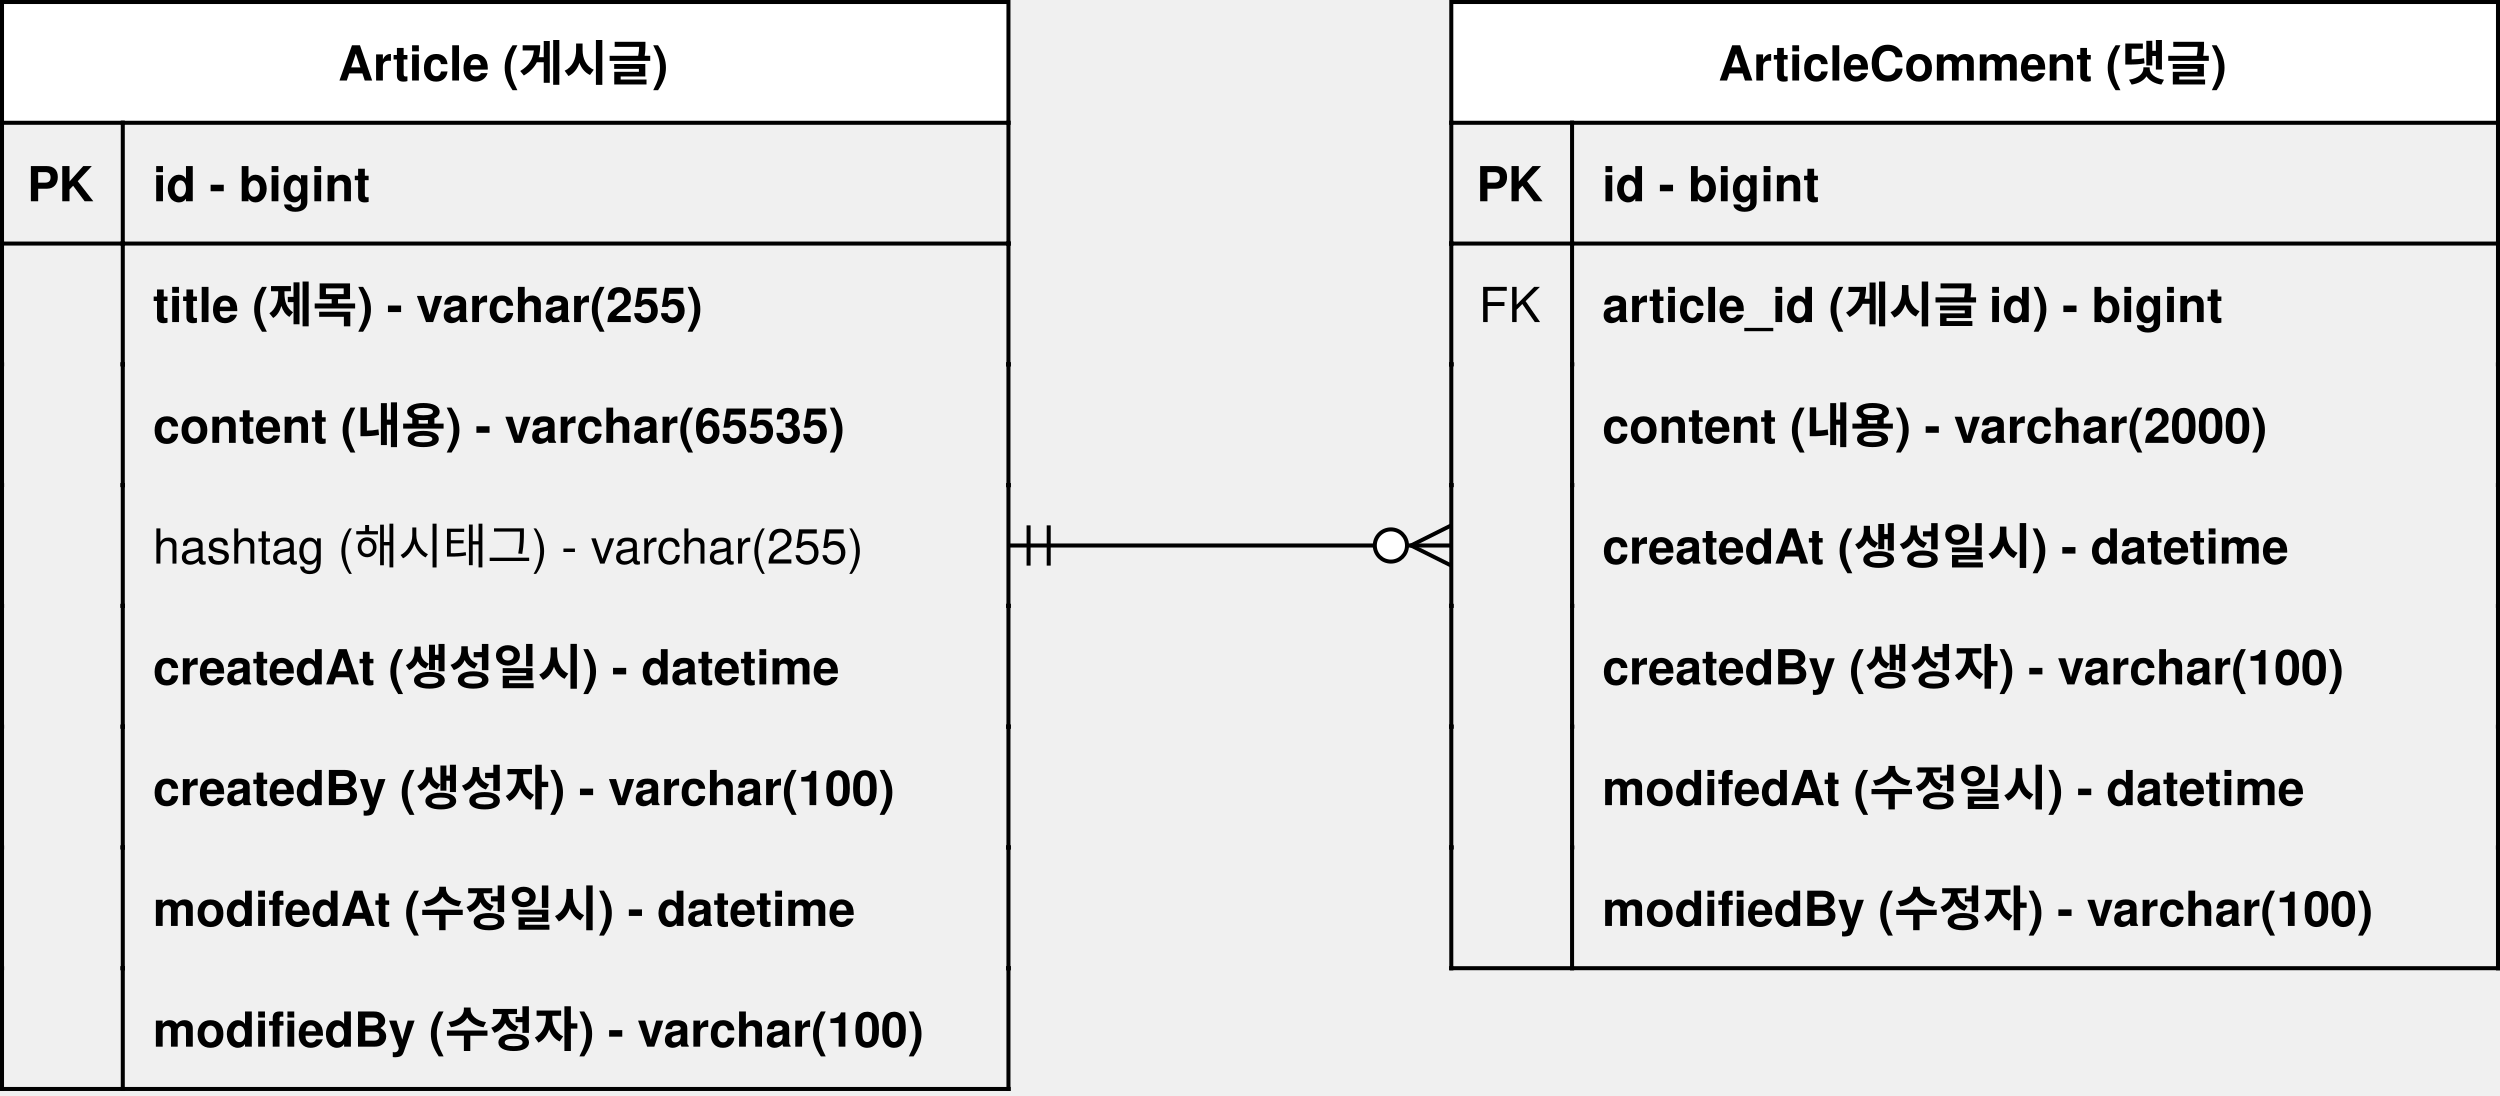
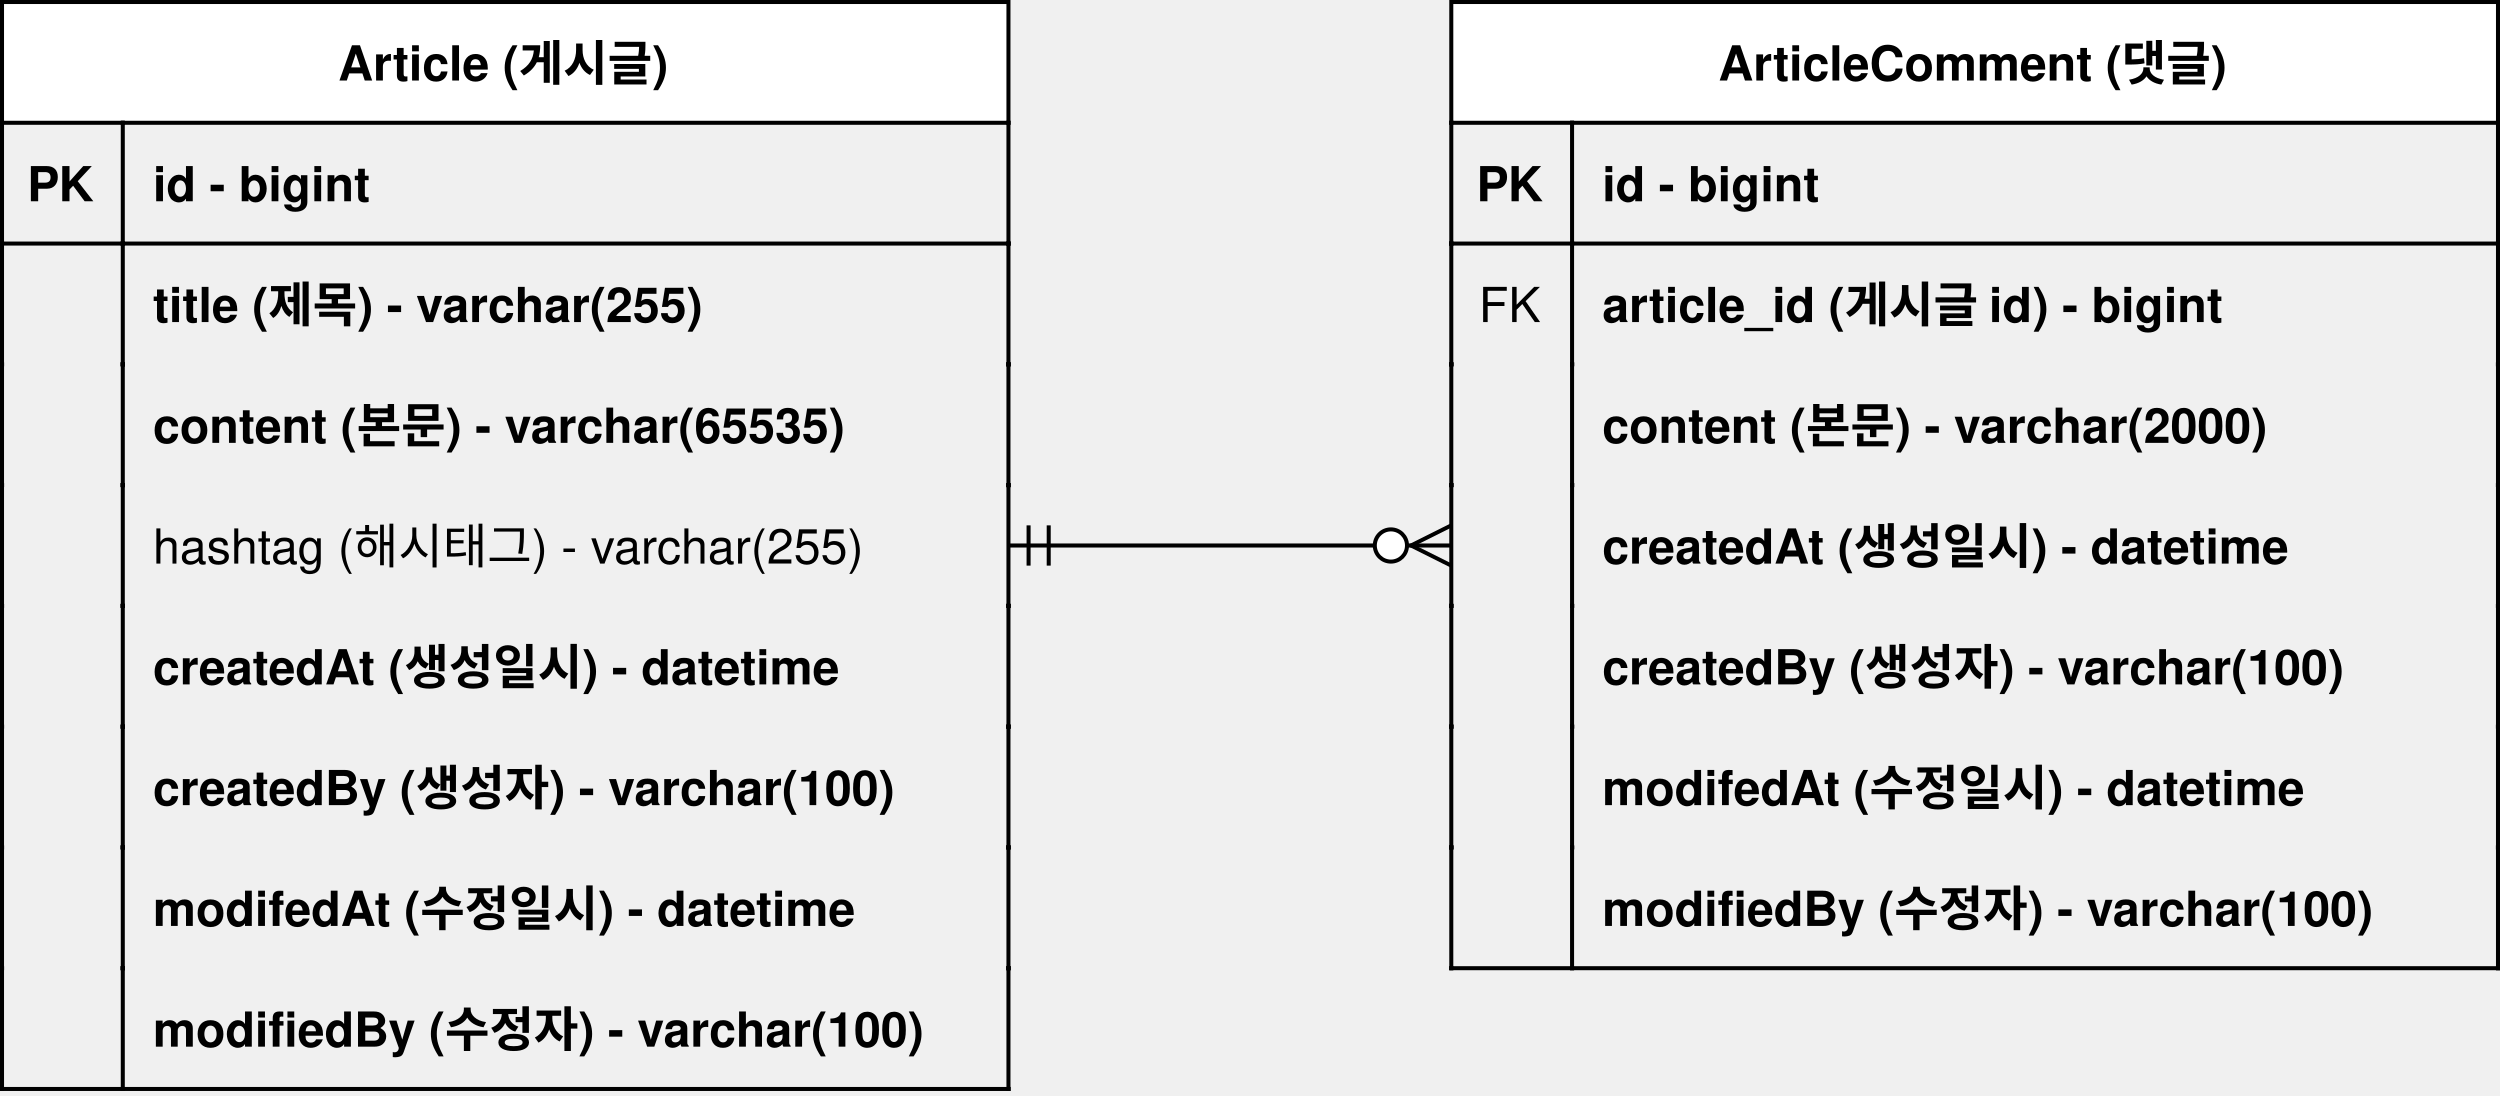
- <svg xmlns="http://www.w3.org/2000/svg" version="1.1" width="621px" height="272px" viewBox="-0.5 -0.5 621 272" content="&lt;mxfile host=&quot;app.diagrams.net&quot; modified=&quot;2023-02-01T11:42:38.139Z&quot; agent=&quot;5.0 (Windows NT 10.0; Win64; x64) AppleWebKit/537.36 (KHTML, like Gecko) Chrome/109.0.0.0 Safari/537.36&quot; etag=&quot;QWkbVmlv7-A0ElHMco2Y&quot; version=&quot;20.8.13&quot; type=&quot;github&quot;&gt;&lt;diagram id=&quot;R2lEEEUBdFMjLlhIrx00&quot; name=&quot;Page-1&quot;&gt;7V1dc9o4FP01mmkfkjE2BvOIgbQzG2YzaaebfdpRsDDaGouVFQL99SvZEl+yiYmBUOSZtGNdy7J9z9E93IuUAKc3XXyhcDYZkgBFwLaCBXD6wLZb7Rb/XxiWmaHdbmSGkOIgM20YvuFfSBotaX3BAUq2OjJCIoZn28YRiWM0Yls2SCl53e42JtH2XWcwRJrh2whGuvUvHLBJZvVca23/inA4UXduWPLMFKrO0pBMYEBet0xowe5IzOQjPiA6hTGKGT8zhPQnosAdTBgTb9oF9h3/GYvetyEhYYTgDCe3IzLl5lHCu9yN4RRHws0bA/lyIH47ZwCcHiWEZUfTRQ9FAioFQ/ZMdwVnV36gYtwSF/Ru5sv7nxaLv746P9hwGD60n29sJxtmDqMX6eAuZXjEvW1bn8CgC3wbeD0w6AHPB51eavGAZ32WPmRLBQx350wcMvgsTH7CIGWSP47FDZwRDOKYv7zTb6TtKIKzBKfdM8sER8E9XJIXpgZSLX+MFyh4zOgj+nIm3fPBRFMMLoD4Jh9GnIYRDmN+POLeEXf0KUr4s9zDhMkeuv+kS+eIMrTYMEl/fkFkihhd8i7qrOLNcqf9umamrZg52WCl3ZZGKKkWrsZeI8gPJIiHANrUAC1Eir87wzB65NMUxmEK2jYmwrEBJbPvkIaIScOMYOHSwRxlEyX1Po6iHomIgDYmMVLd0rdzff7D37dn3brA5Q/Q4+3Gus1/RHfKeiROGOUUEbdCHKlXJNDyGZnJ+0RorB6DSm+K42fCGJ93RbjuZ/7baEt0nZLgOifD1tWwffjjEHQJf9lxlMa8CQ4CFGezUsRpuEY8B8xcBFZe34Vjdy6WRaRZGpENCJwDEZCDrd1y8Ggw4vSPIUM+eYmDRIN19ZwVkG5pSPP+tnXD/z3jUMyQy4Ndhdysr5/M4AjH4X12ZWuHF+5JeLEonqn2UXlSarhzEKVtcrjXg82pYn/rw2O/VwnoM4WAsv5vl/b/1Uf6joYrw0x9/O6BrpV+6vZBtwu6nc9SA+aQjiaQfrJdt/iD+G+iBKUnbXnSXLMM/DecDd1x2+om43mMnuJ/aePHjUrOzZWBAm6UFoPCyN85Y+TPx7ZRCduzRv43/L+Hu1cd+fPf29ZwFRWSrNz0SYR8zwZ+U4hAJy/2t1zXuZrof0zimBf99SJeHf2PE/1LV/ROF/6rFfQuP/wXAHD14V8v5k1gMmEwzMJ/H3RcGf5l5b0PPEeV4NvA964lGTg+d4xTgJzKcK0AR1IA96MVIKcYfIHT/P2zOCOveQqQU7sdUcRvGXSZKv+IiN9PD5qAzx6RC/SBv/4+VmlAwC9jeIoukBjnSgeKaGSeGFQrFddisEcMvA8XA71efIFzvsIs9swUA3VLXQz85R4xGICOtZsHNKw9q3MM0IECBhmnA061wnGtA8U6sFoN+WE64OjV4wuc8++fxc71fx+c/956LXdKAjzeSgo80PHUl8NunRS8g0bmiYHR60JPKwbNDxeDauW/yxeDpqFioFf+UjHAW1mBrgZ1VlCaQsYJQVNPNOWOjx6ZTjdXH3AiOVe33+MN7uz/uNBU5Z993w63cnBeScTRQ3/T6CSvNK57pkKhrufFhDxwTybrTT3H+432e7wLEUOzvqae9V3tfo9j8mKPeh+XJxdDlDqNO1W4z9vicd5wr2dxd5cY7isgYGge19TzOJh95v4nDfP7NlqnY6tk7jq0oEIaV8Qg84TA+I1/JxOCvB0f5xWC32iv37v83zZUBvS1Gwft+LAts2t4RbwxLvi79YaPUwX/0iW9k0V/98o3fLiGbvhw9fSuXu57fBqZJwbVtgfUYnDg3o/zikG1NO/yxaBlqBjoKV693PeoDDJPB6rtDKh14MBtH2fVAXWzq9WBjpk60NKXb9TLfY9PI+PEoGXXYnAiMcjd+3FeMahW/rt4McjIa6AY6JW/ernvcSlknhCUyApQECLlc+5WzJaPKIIMk3iwPpMhky3vbfC39ydsGoFswR+Kg6741f68OXj8hSj5ToYwXgK5KHh9bgrj4M+UNlS8MQokLTbXDnvZgBut0Qudp13Tey0we9o4/lsMcevKVn8hR0wbS9WIuROfNhsbV4nm+rK0pa7LPCXcU8g+aUrICx2hPTio39HFlIYWfoR5uzy++pMGm9xaGWmK3Xz7kfcQ+IGkS0pWU0N9/b3caashsleVV60Jqw3U3BnI3h0oc4U20NvM5831n03Iuq//1IUz+B8=&lt;/diagram&gt;&lt;/mxfile&gt;" resource="https://app.diagrams.net/#Hmansooonuna%2Fproject-board%2Ffeature%252F%25239-domain%2Fdocument%2Fboard-erd.svg">
+ <svg xmlns="http://www.w3.org/2000/svg" version="1.1" width="621px" height="272px" viewBox="-0.5 -0.5 621 272" content="&lt;mxfile host=&quot;app.diagrams.net&quot; modified=&quot;2023-02-01T11:52:27.409Z&quot; agent=&quot;5.0 (Windows NT 10.0; Win64; x64) AppleWebKit/537.36 (KHTML, like Gecko) Chrome/109.0.0.0 Safari/537.36&quot; etag=&quot;APXkcq9fPOV3LtizJXhj&quot; version=&quot;20.8.13&quot; type=&quot;github&quot;&gt;&lt;diagram id=&quot;R2lEEEUBdFMjLlhIrx00&quot; name=&quot;Page-1&quot;&gt;7V3vc6I4GP5rmOl+aAdB/PFRqN2duTrX6e7s9T7dpBIxt0C8kFrdv/4SSBQNWCxqrWHG3SEvIZD3efI+5DWphu1Fi68EzKYj7MPQsEx/Ydi3hmV1uh32PzcsM0O328oMAUF+ZsoZvqPfUBhNYX1BPkw2KlKMQ4pmm8YxjmM4phs2QAh+3aw2weHmXWcggIrh+xiEqvUv5NNpZu055tr+DaJgKu/cMsWZCMjKwpBMgY9fN0xwQe9wTMUjPkASgRjGlJ0ZAfILEsMZTinlPR0Y1h37THjtmwDjIIRghpKbMY6YeZywKncTEKGQuznXkCsaYrezh4btEYxpdhQtPBhyqCQM2TPdlZxd+YHwditc4F3Pl/e/TBp/e7V/0tEoeOg+X1t21swchC/CwQNC0Zh52zKvjOHAcC2j5xlDz+i5Rt9LLT2jZ34RPqRLCQxz54wfUvDMTW5CAaGCP7bJDIwRFKCYdd6+baXlMASzBKXVM8sUhf49WOIXKhuSJXeCFtB/zOjD6zIm3bPGeJE3zoH4Lh6GnwYhCmJ2PGbe4Xd0CUzYs9yDhIoaqv+ES+eQULjImYQ/v0IcQUqWrIo8K3mz3Cq/rplpSWZOc6y0usIIBNWCVdtrBNmBAHEfQNsKoKVIsb5TBMJHNkxBHKSgbWLCHesTPPsBSACpMMww4i4dzmE2UFLvozD0cIg5tDGOoayW9s5x2Yf11zNvHMNhD+CxcmtdZh9enVAPxwkljCL8VpAh9Qo5Wi7FM3GfEE7kYxDhTX78jCll464M193Mfxttga5dEVz7aNg6CrYPf+yDLmadnYRpzJsi34dxNip5nAZrxAvALERg5fVtOLbHYlVE2pURyUFg74mAaGztlr1bAyGjfwwodPFL7CcKrKvnrIF0R0Ga1bfMa/bvGQV8hJwf7DLkZnXdZAbGKA7usys7W7xwjsKLRflItQ7Kk0rNnYIoXZ3DvRpsjhX7Ox8e+3u1gD5RCKjq/25l/198pO8ruFJE5eu3ZwzM9K3bNQYDY9D/IjRgDsh4CsiV5TjlL+KfRAkqD9rqpLlkGfhvNBs5k645SCbzGD7F/5LWz2s5OddXBkq4UVkMSiN//4SRvxjbVi1sTxr53/D/Du5edOQv7rel4MozJFm66YqHfNfmuRYe+z12sB37O45jX0z0PyRx9Iv+ahKvif6Hif6VM3rHC//1EnrnH/5LALj48K8m86YgmVIQZOH/1ug7htvOZd5vjZ4tU/DdAkH4rJOBw3NHOwUoyAw3CnAgBXA+WgEKksFnOMzfP4oz8uqnAAW52zGB7Jb+gMr0D4/4t+lB22Cjhx2worv+PlZqgM8uoyiCZ0iMU00HymiknxjUSxU3YrBDDHofLgZqvvgMx3yNUdzTUwzkLVUxcJc7xGBo9M3teUDL3LE6RwMdKGGQdjpg10scNzpQrgOr1ZAfpgO2mj0+wzH//lFsX/73wcX9VnO5EfbRZGNS0DP6PfnlsNNMCt5BI/3EQOt1occVg/aHi0G99N/5i0FbUzFQM3+pGKCNWYGqBs2soDKFtBOCtjrRFDs+PBxFudUHPUYk++L2e7zBnd2vC22Z/tn17XCnAOeVRBw89Le1nuRVxnXHUCjV9aKYUATu0WS9rc7xPtF+j3choumsr63O+i52v8chebFDvQ/Lk7MhSjONO1a4L9ricdpwr87i7s4x3NdAQNN5XFudx4HsnfufNMzv2midti0nc5ehBTWmcWUM0k8ItN/4dzQhKNrxcVoh+ER7/d7l/66mMqCu3dhrx4dl6p3DK+ONdsHfaTZ8HCv4V07pHS36Oxe+4cPRdMOHo07vmuW+h6eRfmJQb3tAIwZ77v04rRjUm+advxh0NBUDdYrXLPc9KIP004F6OwMaHdhz28dJdUDe7GJ1oK+nDnTU5RvNct/D00g7MehYjRgcSQwK936cVgzqpf/OXgwy8mooBmrmr1nue1gK6ScEFWYF0A+g9DlzK6LLRxgCinA8XJ/JkMmW97ZY790pjUIjW/AHY3/A/7Q/Kw4ff0OCf+ARiJeGWBS8PheB2P8zpQ3hPYa+oEV+7XAvazBXGr+QeVo1vdcC0afc8d+8iRtHlG4XosW0sJSFmDnxKV/IXcWL68vSkrwu8xR3Tyn7hCnBL2QMd+Ag/0YXlRpa+grzdnp89ZMGeW6tjCTFbr75yDsI/IDTJSWroSG//l5ulWUTWVfFVWvCKg21txqythvKXKE09DbzWXH9swlZ9fVPXdjD/wE=&lt;/diagram&gt;&lt;/mxfile&gt;" resource="https://app.diagrams.net/#Hmansooonuna%2Fproject-board%2Ffeature%252F%25239-domain%2Fdocument%2Fboard-erd.svg">
  <defs>
    <clipPath id="mx-clip-0-30-30-30-0">
      <rect x="0" y="30" width="30" height="30" />
    </clipPath>
    <clipPath id="mx-clip-36-30-214-30-0">
      <rect x="36" y="30" width="214" height="30" />
    </clipPath>
    <clipPath id="mx-clip-36-60-214-30-0">
      <rect x="36" y="60" width="214" height="30" />
    </clipPath>
    <clipPath id="mx-clip-36-90-214-30-0">
      <rect x="36" y="90" width="214" height="30" />
    </clipPath>
    <clipPath id="mx-clip-36-120-214-30-0">
      <rect x="36" y="120" width="214" height="30" />
    </clipPath>
    <clipPath id="mx-clip-36-150-214-30-0">
      <rect x="36" y="150" width="214" height="30" />
    </clipPath>
    <clipPath id="mx-clip-36-180-214-30-0">
      <rect x="36" y="180" width="214" height="30" />
    </clipPath>
    <clipPath id="mx-clip-36-210-214-30-0">
      <rect x="36" y="210" width="214" height="30" />
    </clipPath>
    <clipPath id="mx-clip-36-240-214-30-0">
      <rect x="36" y="240" width="214" height="30" />
    </clipPath>
    <clipPath id="mx-clip-360-30-30-30-0">
      <rect x="360" y="30" width="30" height="30" />
    </clipPath>
    <clipPath id="mx-clip-396-30-224-30-0">
      <rect x="396" y="30" width="224" height="30" />
    </clipPath>
    <clipPath id="mx-clip-360-60-30-30-0">
      <rect x="360" y="60" width="30" height="30" />
    </clipPath>
    <clipPath id="mx-clip-396-60-224-30-0">
      <rect x="396" y="60" width="224" height="30" />
    </clipPath>
    <clipPath id="mx-clip-396-90-224-30-0">
      <rect x="396" y="90" width="224" height="30" />
    </clipPath>
    <clipPath id="mx-clip-396-120-224-30-0">
      <rect x="396" y="120" width="224" height="30" />
    </clipPath>
    <clipPath id="mx-clip-396-150-224-30-0">
      <rect x="396" y="150" width="224" height="30" />
    </clipPath>
    <clipPath id="mx-clip-396-180-224-30-0">
      <rect x="396" y="180" width="224" height="30" />
    </clipPath>
    <clipPath id="mx-clip-396-210-224-30-0">
      <rect x="396" y="210" width="224" height="30" />
    </clipPath>
  </defs>
  <g>
    <path d="M 0 30 L 0 0 L 250 0 L 250 30" fill="rgb(255, 255, 255)" stroke="rgb(0, 0, 0)" stroke-miterlimit="10" pointer-events="all" />
    <path d="M 0 30 L 0 270 L 250 270 L 250 30" fill="none" stroke="rgb(0, 0, 0)" stroke-miterlimit="10" pointer-events="none" />
    <path d="M 0 30 L 250 30" fill="none" stroke="rgb(0, 0, 0)" stroke-miterlimit="10" pointer-events="none" />
    <path d="M 30 30 L 30 60 L 30 90 L 30 120 L 30 150 L 30 180 L 30 210 L 30 240 L 30 270" fill="none" stroke="rgb(0, 0, 0)" stroke-miterlimit="10" pointer-events="none" />
    <g fill="rgb(0, 0, 0)" font-family="Helvetica" font-weight="bold" pointer-events="none" text-anchor="middle" font-size="12px">
      <text x="124.5" y="19.5">Article (게시글)</text>
    </g>
    <path d="M 0 30 M 250 30 M 250 60 L 0 60" fill="none" stroke="rgb(0, 0, 0)" stroke-linecap="square" stroke-miterlimit="10" pointer-events="none" />
    <path d="M 0 30 M 30 30 M 30 60 M 0 60" fill="none" stroke="rgb(0, 0, 0)" stroke-linecap="square" stroke-miterlimit="10" pointer-events="none" />
    <g fill="rgb(0, 0, 0)" font-family="Helvetica" font-weight="bold" pointer-events="none" clip-path="url(#mx-clip-0-30-30-30-0)" text-anchor="middle" font-size="12px">
      <text x="14.5" y="49.5">PK</text>
    </g>
    <path d="M 30 30 M 250 30 M 250 60 M 30 60" fill="none" stroke="rgb(0, 0, 0)" stroke-linecap="square" stroke-miterlimit="10" pointer-events="none" />
    <g fill="rgb(0, 0, 0)" font-family="Helvetica" font-weight="bold" text-decoration="underline" pointer-events="none" clip-path="url(#mx-clip-36-30-214-30-0)" font-size="12px">
      <text x="37.5" y="49.5">id - bigint</text>
    </g>
    <path d="M 0 60 M 250 60 M 250 90 M 0 90" fill="none" stroke="rgb(0, 0, 0)" stroke-linecap="square" stroke-miterlimit="10" pointer-events="none" />
    <path d="M 0 60 M 30 60 M 30 90 M 0 90" fill="none" stroke="rgb(0, 0, 0)" stroke-linecap="square" stroke-miterlimit="10" pointer-events="none" />
    <path d="M 30 60 M 250 60 M 250 90 M 30 90" fill="none" stroke="rgb(0, 0, 0)" stroke-linecap="square" stroke-miterlimit="10" pointer-events="none" />
    <g fill="rgb(0, 0, 0)" font-family="Helvetica" font-weight="bold" pointer-events="none" clip-path="url(#mx-clip-36-60-214-30-0)" font-size="12px">
      <text x="37.5" y="79.5">title (제목) - varchar(255)</text>
    </g>
    <path d="M 0 90 M 250 90 M 250 120 M 0 120" fill="none" stroke="rgb(0, 0, 0)" stroke-linecap="square" stroke-miterlimit="10" pointer-events="none" />
    <path d="M 0 90 M 30 90 M 30 120 M 0 120" fill="none" stroke="rgb(0, 0, 0)" stroke-linecap="square" stroke-miterlimit="10" pointer-events="none" />
    <path d="M 30 90 M 250 90 M 250 120 M 30 120" fill="none" stroke="rgb(0, 0, 0)" stroke-linecap="square" stroke-miterlimit="10" pointer-events="none" />
    <g fill="rgb(0, 0, 0)" font-family="Helvetica" font-weight="bold" pointer-events="none" clip-path="url(#mx-clip-36-90-214-30-0)" font-size="12px">
-       <text x="37.5" y="109.5">content (내용) - varchar(65535)</text>
+       <text x="37.5" y="109.5">content (본문) - varchar(65535)</text>
    </g>
    <path d="M 0 120 M 250 120 M 250 150 M 0 150" fill="none" stroke="rgb(0, 0, 0)" stroke-linecap="square" stroke-miterlimit="10" pointer-events="none" />
    <path d="M 0 120 M 30 120 M 30 150 M 0 150" fill="none" stroke="rgb(0, 0, 0)" stroke-linecap="square" stroke-miterlimit="10" pointer-events="none" />
    <path d="M 30 120 M 250 120 M 250 150 M 30 150" fill="none" stroke="rgb(0, 0, 0)" stroke-linecap="square" stroke-miterlimit="10" pointer-events="none" />
    <g fill="rgb(0, 0, 0)" font-family="Helvetica" pointer-events="none" clip-path="url(#mx-clip-36-120-214-30-0)" font-size="12px">
      <text x="37.5" y="139.5">hashtag (해시태그) - varchar(255)</text>
    </g>
    <path d="M 0 150 M 250 150 M 250 180 M 0 180" fill="none" stroke="rgb(0, 0, 0)" stroke-linecap="square" stroke-miterlimit="10" pointer-events="none" />
    <path d="M 0 150 M 30 150 M 30 180 M 0 180" fill="none" stroke="rgb(0, 0, 0)" stroke-linecap="square" stroke-miterlimit="10" pointer-events="none" />
    <path d="M 30 150 M 250 150 M 250 180 M 30 180" fill="none" stroke="rgb(0, 0, 0)" stroke-linecap="square" stroke-miterlimit="10" pointer-events="none" />
    <g fill="rgb(0, 0, 0)" font-family="Helvetica" font-weight="bold" pointer-events="none" clip-path="url(#mx-clip-36-150-214-30-0)" font-size="12px">
      <text x="37.5" y="169.5">createdAt (생성일시) - datetime</text>
    </g>
    <path d="M 0 180 M 250 180 M 250 210 M 0 210" fill="none" stroke="rgb(0, 0, 0)" stroke-linecap="square" stroke-miterlimit="10" pointer-events="none" />
    <path d="M 0 180 M 30 180 M 30 210 M 0 210" fill="none" stroke="rgb(0, 0, 0)" stroke-linecap="square" stroke-miterlimit="10" pointer-events="none" />
    <path d="M 30 180 M 250 180 M 250 210 M 30 210" fill="none" stroke="rgb(0, 0, 0)" stroke-linecap="square" stroke-miterlimit="10" pointer-events="none" />
    <g fill="rgb(0, 0, 0)" font-family="Helvetica" font-weight="bold" pointer-events="none" clip-path="url(#mx-clip-36-180-214-30-0)" font-size="12px">
      <text x="37.5" y="199.5">createdBy (생성자) - varchar(100)</text>
    </g>
    <path d="M 0 210 M 250 210 M 250 240 M 0 240" fill="none" stroke="rgb(0, 0, 0)" stroke-linecap="square" stroke-miterlimit="10" pointer-events="none" />
    <path d="M 0 210 M 30 210 M 30 240 M 0 240" fill="none" stroke="rgb(0, 0, 0)" stroke-linecap="square" stroke-miterlimit="10" pointer-events="none" />
    <path d="M 30 210 M 250 210 M 250 240 M 30 240" fill="none" stroke="rgb(0, 0, 0)" stroke-linecap="square" stroke-miterlimit="10" pointer-events="none" />
    <g fill="rgb(0, 0, 0)" font-family="Helvetica" font-weight="bold" pointer-events="none" clip-path="url(#mx-clip-36-210-214-30-0)" font-size="12px">
      <text x="37.5" y="229.5">modifedAt (수정일시) - datetime</text>
    </g>
    <path d="M 0 240 M 250 240 M 250 270 M 0 270" fill="none" stroke="rgb(0, 0, 0)" stroke-linecap="square" stroke-miterlimit="10" pointer-events="none" />
    <path d="M 0 240 M 30 240 M 30 270 M 0 270" fill="none" stroke="rgb(0, 0, 0)" stroke-linecap="square" stroke-miterlimit="10" pointer-events="none" />
    <path d="M 30 240 M 250 240 M 250 270 M 30 270" fill="none" stroke="rgb(0, 0, 0)" stroke-linecap="square" stroke-miterlimit="10" pointer-events="none" />
    <g fill="rgb(0, 0, 0)" font-family="Helvetica" font-weight="bold" pointer-events="none" clip-path="url(#mx-clip-36-240-214-30-0)" font-size="12px">
      <text x="37.5" y="259.5">modifiedBy (수정자) - varchar(100)</text>
    </g>
    <path d="M 360 30 L 360 0 L 620 0 L 620 30" fill="rgb(255, 255, 255)" stroke="rgb(0, 0, 0)" stroke-miterlimit="10" pointer-events="none" />
    <path d="M 360 30 L 360 240 L 620 240 L 620 30" fill="none" stroke="rgb(0, 0, 0)" stroke-miterlimit="10" pointer-events="none" />
    <path d="M 360 30 L 620 30" fill="none" stroke="rgb(0, 0, 0)" stroke-miterlimit="10" pointer-events="none" />
    <path d="M 390 30 L 390 60 L 390 90 L 390 120 L 390 150 L 390 180 L 390 210 L 390 240" fill="none" stroke="rgb(0, 0, 0)" stroke-miterlimit="10" pointer-events="none" />
    <g fill="rgb(0, 0, 0)" font-family="Helvetica" font-weight="bold" pointer-events="none" text-anchor="middle" font-size="12px">
      <text x="489.5" y="19.5">ArticleComment (댓글)</text>
    </g>
    <path d="M 360 30 M 620 30 M 620 60 L 360 60" fill="none" stroke="rgb(0, 0, 0)" stroke-linecap="square" stroke-miterlimit="10" pointer-events="none" />
    <path d="M 360 30 M 390 30 M 390 60 M 360 60" fill="none" stroke="rgb(0, 0, 0)" stroke-linecap="square" stroke-miterlimit="10" pointer-events="none" />
    <g fill="rgb(0, 0, 0)" font-family="Helvetica" font-weight="bold" pointer-events="none" clip-path="url(#mx-clip-360-30-30-30-0)" text-anchor="middle" font-size="12px">
      <text x="374.5" y="49.5">PK</text>
    </g>
    <path d="M 390 30 M 620 30 M 620 60 M 390 60" fill="none" stroke="rgb(0, 0, 0)" stroke-linecap="square" stroke-miterlimit="10" pointer-events="none" />
    <g fill="rgb(0, 0, 0)" font-family="Helvetica" font-weight="bold" text-decoration="underline" pointer-events="none" clip-path="url(#mx-clip-396-30-224-30-0)" font-size="12px">
      <text x="397.5" y="49.5">id - bigint</text>
    </g>
    <path d="M 360 60 M 620 60 M 620 90 M 360 90" fill="none" stroke="rgb(0, 0, 0)" stroke-linecap="square" stroke-miterlimit="10" pointer-events="none" />
    <path d="M 360 60 M 390 60 M 390 90 M 360 90" fill="none" stroke="rgb(0, 0, 0)" stroke-linecap="square" stroke-miterlimit="10" pointer-events="none" />
    <g fill="rgb(0, 0, 0)" font-family="Helvetica" pointer-events="none" clip-path="url(#mx-clip-360-60-30-30-0)" text-anchor="middle" font-size="12px">
      <text x="374.5" y="79.5">FK</text>
    </g>
    <path d="M 390 60 M 620 60 M 620 90 M 390 90" fill="none" stroke="rgb(0, 0, 0)" stroke-linecap="square" stroke-miterlimit="10" pointer-events="none" />
    <g fill="rgb(0, 0, 0)" font-family="Helvetica" font-weight="bold" pointer-events="none" clip-path="url(#mx-clip-396-60-224-30-0)" font-size="12px">
      <text x="397.5" y="79.5">article_id (게시글 id) - bigint</text>
    </g>
    <path d="M 360 90 M 620 90 M 620 120 M 360 120" fill="none" stroke="rgb(0, 0, 0)" stroke-linecap="square" stroke-miterlimit="10" pointer-events="none" />
    <path d="M 360 90 M 390 90 M 390 120 M 360 120" fill="none" stroke="rgb(0, 0, 0)" stroke-linecap="square" stroke-miterlimit="10" pointer-events="none" />
    <path d="M 390 90 M 620 90 M 620 120 M 390 120" fill="none" stroke="rgb(0, 0, 0)" stroke-linecap="square" stroke-miterlimit="10" pointer-events="none" />
    <g fill="rgb(0, 0, 0)" font-family="Helvetica" font-weight="bold" pointer-events="none" clip-path="url(#mx-clip-396-90-224-30-0)" font-size="12px">
-       <text x="397.5" y="109.5">content (내용) - varchar(2000)</text>
+       <text x="397.5" y="109.5">content (본문) - varchar(2000)</text>
    </g>
    <path d="M 360 120 M 620 120 M 620 150 M 360 150" fill="none" stroke="rgb(0, 0, 0)" stroke-linecap="square" stroke-miterlimit="10" pointer-events="none" />
    <path d="M 360 120 M 390 120 M 390 150 M 360 150" fill="none" stroke="rgb(0, 0, 0)" stroke-linecap="square" stroke-miterlimit="10" pointer-events="none" />
    <path d="M 390 120 M 620 120 M 620 150 M 390 150" fill="none" stroke="rgb(0, 0, 0)" stroke-linecap="square" stroke-miterlimit="10" pointer-events="none" />
    <g fill="rgb(0, 0, 0)" font-family="Helvetica" font-weight="bold" pointer-events="none" clip-path="url(#mx-clip-396-120-224-30-0)" font-size="12px">
      <text x="397.5" y="139.5">createdAt (생성일시) - datetime</text>
    </g>
    <path d="M 360 150 M 620 150 M 620 180 M 360 180" fill="none" stroke="rgb(0, 0, 0)" stroke-linecap="square" stroke-miterlimit="10" pointer-events="none" />
    <path d="M 360 150 M 390 150 M 390 180 M 360 180" fill="none" stroke="rgb(0, 0, 0)" stroke-linecap="square" stroke-miterlimit="10" pointer-events="none" />
    <path d="M 390 150 M 620 150 M 620 180 M 390 180" fill="none" stroke="rgb(0, 0, 0)" stroke-linecap="square" stroke-miterlimit="10" pointer-events="none" />
    <g fill="rgb(0, 0, 0)" font-family="Helvetica" font-weight="bold" pointer-events="none" clip-path="url(#mx-clip-396-150-224-30-0)" font-size="12px">
      <text x="397.5" y="169.5">createdBy (생성자) - varchar(100)</text>
    </g>
    <path d="M 360 180 M 620 180 M 620 210 M 360 210" fill="none" stroke="rgb(0, 0, 0)" stroke-linecap="square" stroke-miterlimit="10" pointer-events="none" />
    <path d="M 360 180 M 390 180 M 390 210 M 360 210" fill="none" stroke="rgb(0, 0, 0)" stroke-linecap="square" stroke-miterlimit="10" pointer-events="none" />
    <path d="M 390 180 M 620 180 M 620 210 M 390 210" fill="none" stroke="rgb(0, 0, 0)" stroke-linecap="square" stroke-miterlimit="10" pointer-events="none" />
    <g fill="rgb(0, 0, 0)" font-family="Helvetica" font-weight="bold" pointer-events="none" clip-path="url(#mx-clip-396-180-224-30-0)" font-size="12px">
      <text x="397.5" y="199.5">modifedAt (수정일시) - datetime</text>
    </g>
    <path d="M 360 210 M 620 210 M 620 240 M 360 240" fill="none" stroke="rgb(0, 0, 0)" stroke-linecap="square" stroke-miterlimit="10" pointer-events="none" />
    <path d="M 360 210 M 390 210 M 390 240 M 360 240" fill="none" stroke="rgb(0, 0, 0)" stroke-linecap="square" stroke-miterlimit="10" pointer-events="none" />
    <path d="M 390 210 M 620 210 M 620 240 M 390 240" fill="none" stroke="rgb(0, 0, 0)" stroke-linecap="square" stroke-miterlimit="10" pointer-events="none" />
    <g fill="rgb(0, 0, 0)" font-family="Helvetica" font-weight="bold" pointer-events="none" clip-path="url(#mx-clip-396-210-224-30-0)" font-size="12px">
      <text x="397.5" y="229.5">modifiedBy (수정자) - varchar(100)</text>
    </g>
    <path d="M 250 135 Q 280 135 305 135 Q 330 135 360 135" fill="none" stroke="rgb(0, 0, 0)" stroke-miterlimit="10" pointer-events="none" />
    <path d="M 255 130 L 255 140 M 260 130 L 260 140" fill="none" stroke="rgb(0, 0, 0)" stroke-miterlimit="10" pointer-events="none" />
    <ellipse cx="345" cy="135" rx="4" ry="4" fill="#ffffff" stroke="rgb(0, 0, 0)" pointer-events="none" />
    <path d="M 360 130 L 350 135 L 360 140" fill="none" stroke="rgb(0, 0, 0)" stroke-miterlimit="10" pointer-events="none" />
  </g>
</svg>
